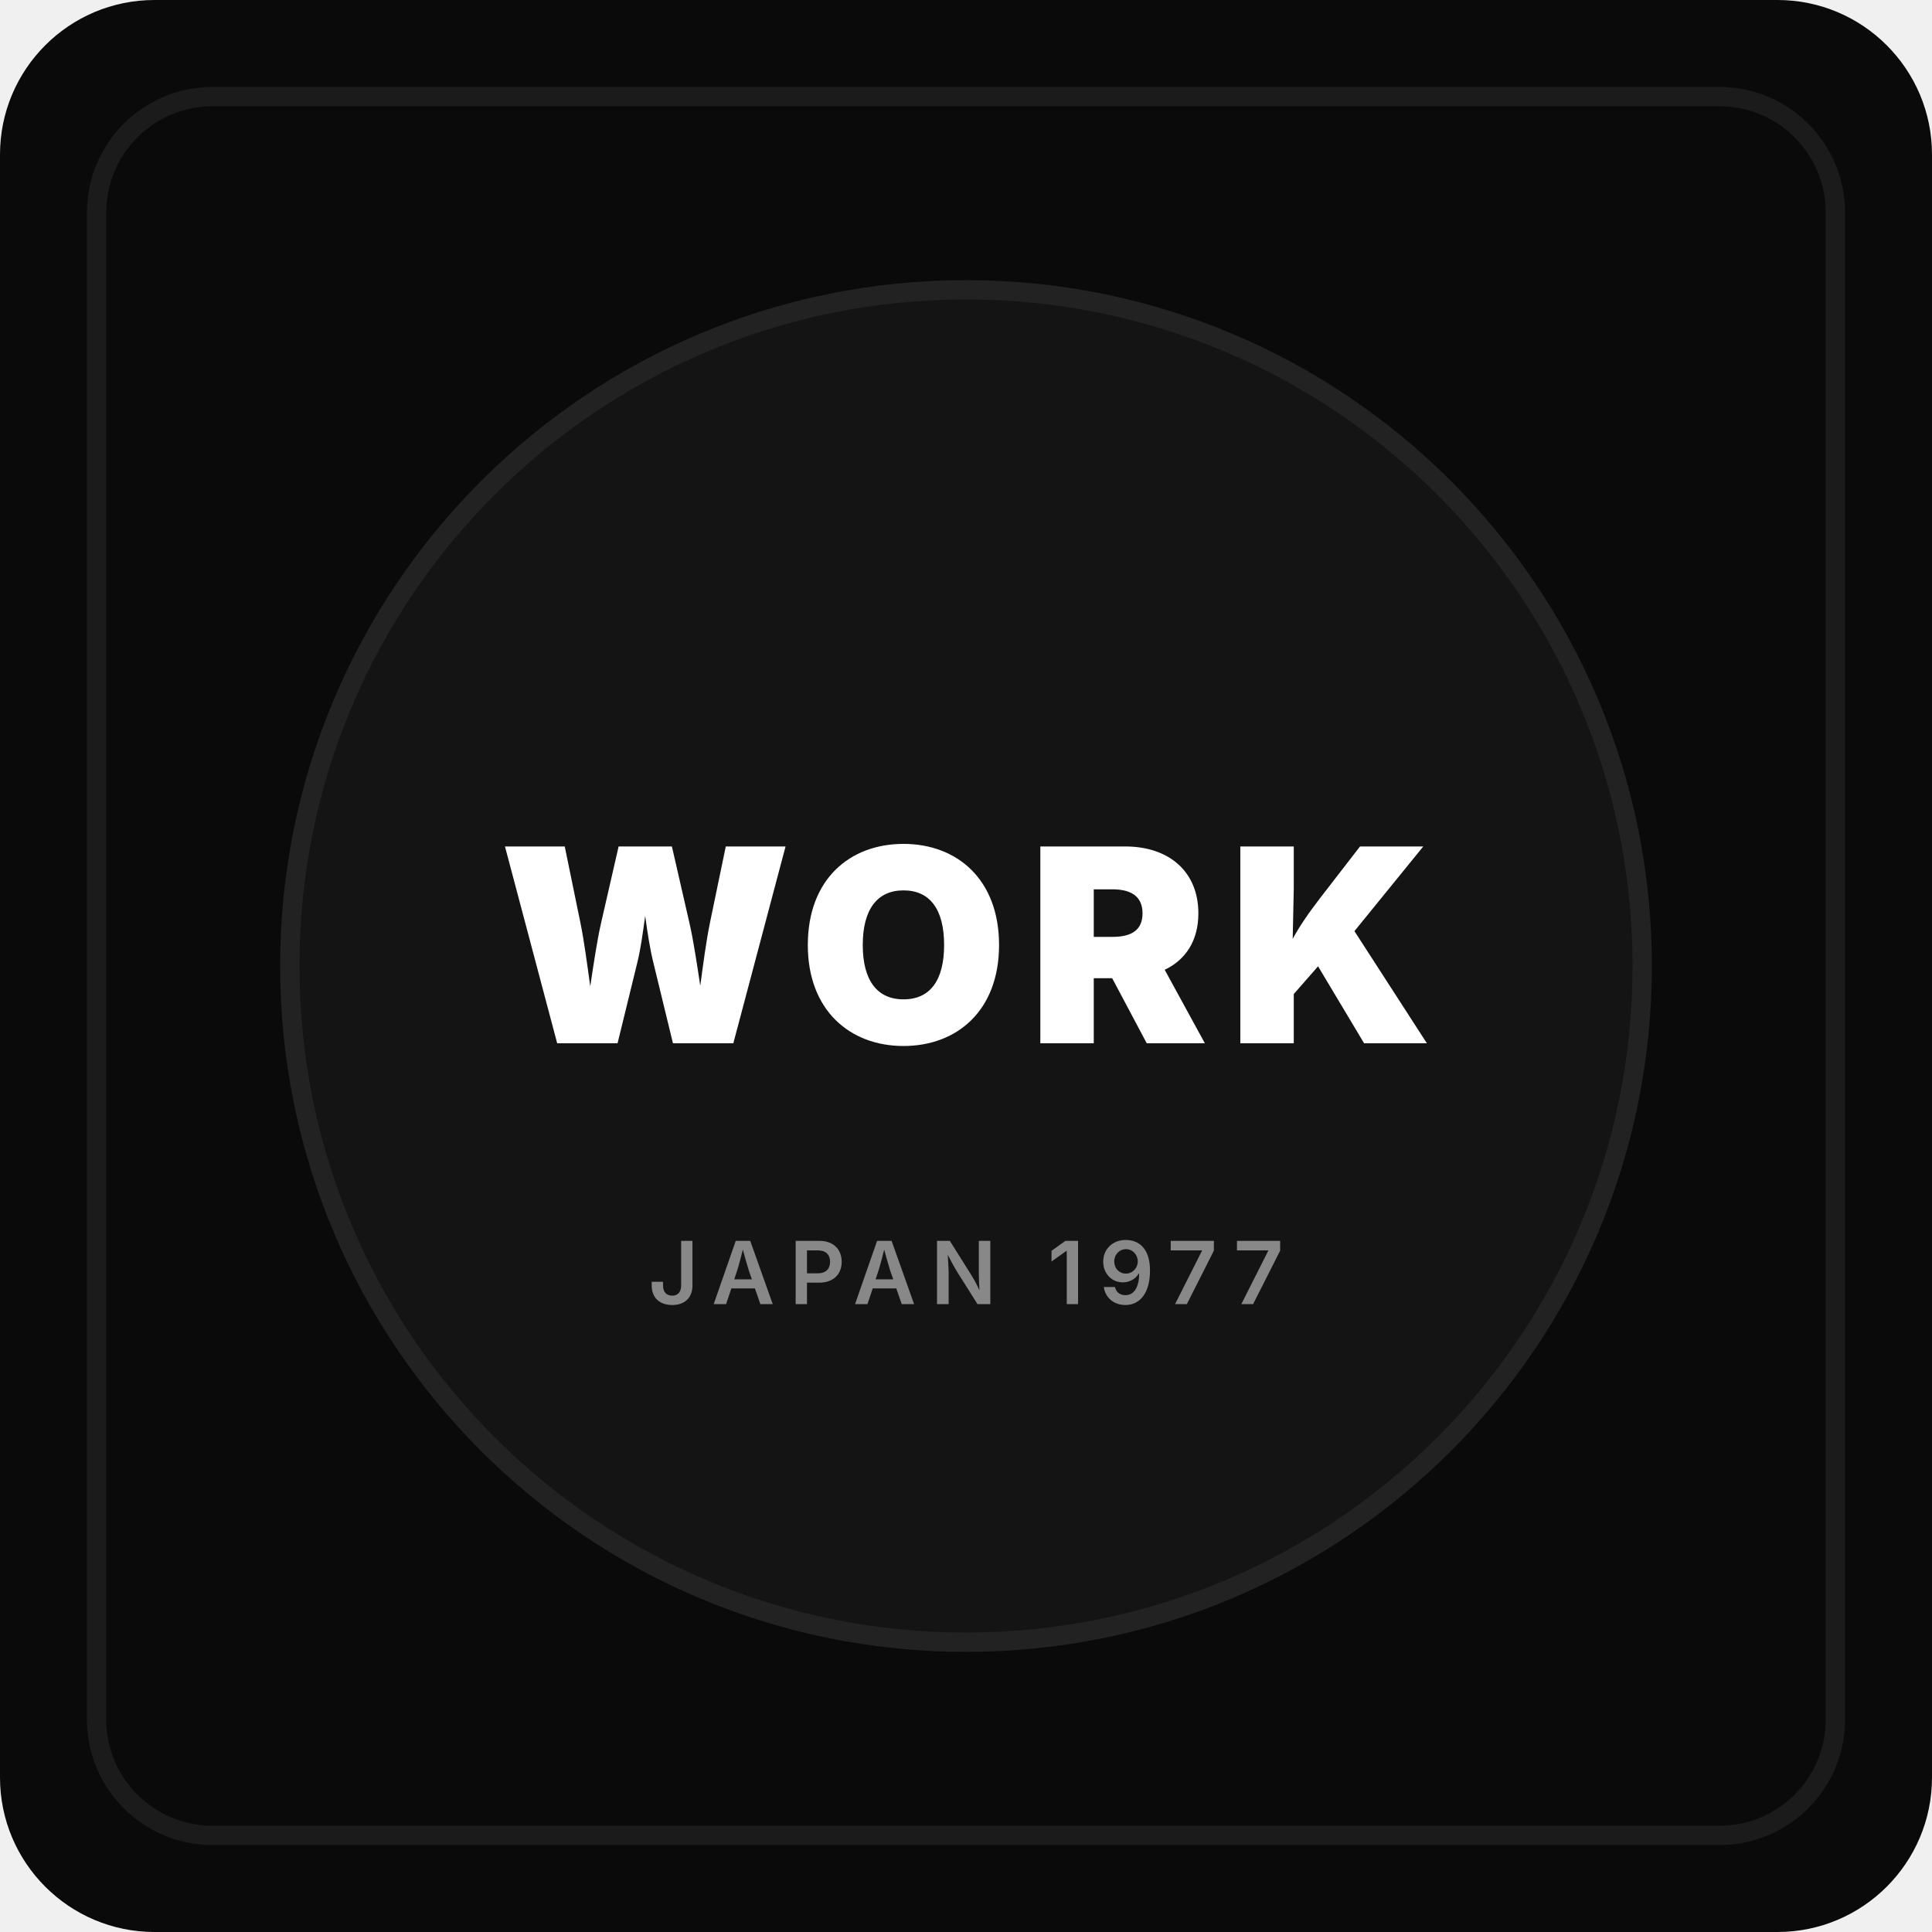
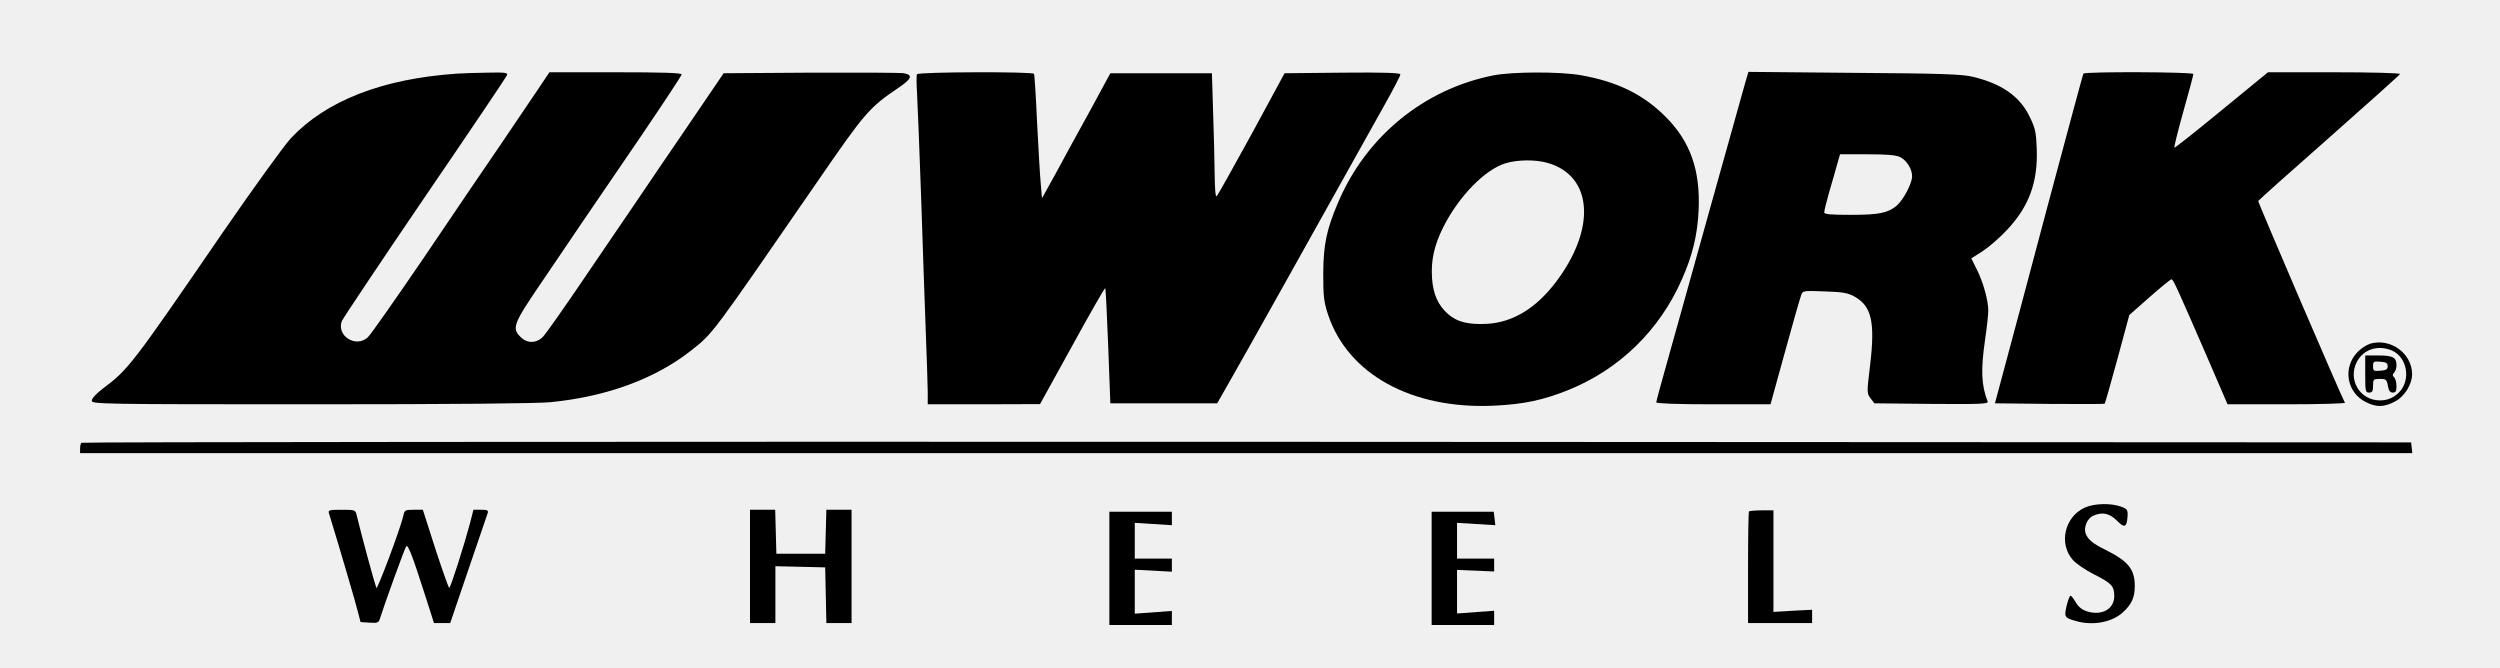
- <svg xmlns="http://www.w3.org/2000/svg" viewBox="0 0 200 200" width="100%" height="100%">
-   <rect width="200" height="200" fill="#0A0A0A" rx="16" />
-   <rect x="10" y="10" width="180" height="180" fill="none" stroke="#444444" stroke-width="2" rx="12" stroke-opacity="0.3" />
-   <circle cx="100" cy="100" r="70" fill="#141414" stroke="#222" stroke-width="2" />
-   <text x="100" y="108" fill="#FFFFFF" font-family="'Inter', Arial, sans-serif" font-weight="900" font-size="28" text-anchor="middle" letter-spacing="2">WORK</text>
-   <text x="100" y="135" fill="#888888" font-family="'Inter', Arial, sans-serif" font-weight="600" font-size="9" text-anchor="middle" letter-spacing="1.5">JAPAN 1977</text>
+ <svg xmlns="http://www.w3.org/2000/svg" version="1.0" width="1280pt" height="342pt" viewBox="0 0 1280 342" preserveAspectRatio="xMidYMid meet">
+   <g transform="translate(0,342) scale(0.1,-0.1)" fill="#000000" stroke="none">
+     <path d="M2340 3043 c-383 -26 -671 -139 -851 -331 -35 -38 -192 -255 -349 -483 -466 -679 -481 -699 -614 -799 -33 -25 -56 -50 -56 -61 0 -18 31 -19 1124 -19 715 0 1162 4 1227 11 288 29 534 120 717 264 115 91 100 72 647 865 243 353 265 379 413 479 70 47 78 67 30 76 -18 3 -233 4 -478 3 l-445 -3 -170 -250 c-94 -137 -224 -329 -289 -425 -66 -96 -191 -281 -279 -410 -88 -129 -171 -247 -185 -262 -34 -37 -83 -38 -117 -3 -45 44 -36 68 98 265 67 99 163 240 212 313 50 73 186 272 303 444 116 171 212 316 212 322 0 8 -102 11 -338 11 l-339 0 -65 -97 c-36 -54 -121 -179 -188 -278 -68 -99 -242 -355 -387 -570 -146 -214 -276 -400 -290 -412 -60 -56 -161 7 -133 83 6 14 197 300 425 635 229 335 418 616 421 624 5 13 -10 15 -102 13 -60 -1 -129 -3 -154 -5z" />
+     <path d="M4695 3040 c-3 -5 -3 -47 0 -92 3 -46 12 -285 21 -533 8 -247 19 -560 24 -695 5 -135 10 -273 10 -307 l0 -63 288 0 287 1 165 299 c90 164 166 297 169 295 2 -3 9 -136 15 -297 l11 -293 274 0 273 0 57 100 c48 82 483 860 805 1437 42 75 76 141 76 147 0 8 -85 11 -296 9 l-297 -3 -168 -310 c-93 -170 -174 -314 -179 -319 -7 -7 -10 32 -11 115 -1 68 -4 212 -8 319 l-6 195 -260 0 -260 0 -103 -190 c-58 -104 -136 -248 -175 -320 l-72 -130 -6 70 c-4 39 -12 180 -19 314 -6 135 -13 248 -16 253 -8 12 -591 10 -599 -2z" />
+     <path d="M7646 3034 c-355 -70 -652 -313 -795 -651 -59 -138 -75 -215 -76 -363 0 -116 3 -145 24 -209 101 -307 430 -488 851 -468 150 7 251 28 382 81 259 105 465 305 579 565 55 124 80 227 86 356 9 205 -43 352 -171 479 -113 113 -248 179 -433 211 -106 19 -352 18 -447 -1z m281 -449 c229 -68 246 -338 37 -612 -102 -133 -219 -203 -349 -211 -97 -5 -154 9 -201 50 -51 45 -76 101 -82 183 -6 93 11 169 58 263 80 158 212 293 318 326 62 19 156 20 219 1z" />
+     <path d="M8936 2998 c-8 -29 -89 -319 -180 -643 -90 -325 -190 -679 -220 -788 -31 -109 -56 -202 -56 -207 0 -6 108 -10 293 -10 l292 0 74 268 c40 147 78 278 83 291 8 23 10 23 121 19 94 -3 119 -8 153 -27 87 -49 105 -131 79 -350 -17 -141 -17 -144 2 -170 l20 -26 293 -3 c252 -2 291 0 287 12 -33 85 -36 160 -13 320 9 60 16 126 16 146 0 51 -26 146 -59 211 l-28 56 58 37 c32 21 88 69 123 107 115 121 161 247 154 420 -3 84 -8 104 -37 163 -50 103 -143 168 -291 203 -54 13 -160 17 -607 20 l-541 5 -16 -54z m794 -383 c33 -17 60 -61 60 -97 0 -37 -45 -122 -79 -151 -46 -38 -90 -47 -238 -47 -102 0 -133 3 -133 13 0 7 11 53 25 102 15 50 33 114 41 143 l15 52 140 0 c106 0 147 -4 169 -15z" />
+     <path d="M10667 3043 c-3 -5 -84 -307 -182 -673 -97 -366 -198 -744 -224 -840 l-47 -175 280 -3 c153 -1 280 -1 282 1 2 1 31 104 65 228 l61 226 104 92 c57 50 107 91 112 91 9 0 24 -33 193 -422 l94 -218 303 0 c167 0 301 4 298 8 -16 26 -446 1027 -444 1033 2 4 165 150 363 324 198 175 362 322 363 326 2 5 -148 9 -336 9 l-340 0 -238 -195 c-130 -107 -239 -193 -241 -191 -3 2 18 86 46 186 28 99 51 185 51 191 0 11 -557 13 -563 2z" />
+     <path d="M12134 1660 c-17 -6 -46 -24 -63 -42 -78 -80 -56 -209 43 -257 54 -27 91 -26 146 2 50 25 90 88 90 142 -1 107 -112 186 -216 155z m111 -34 c81 -34 101 -154 36 -217 -28 -27 -58 -39 -96 -39 -103 0 -166 107 -117 199 34 63 107 86 177 57z" />
+     <path d="M12110 1505 c0 -88 1 -95 20 -95 16 0 20 7 20 35 0 33 2 35 35 35 31 0 35 -3 41 -35 4 -25 11 -35 25 -35 15 0 19 7 19 33 0 18 -5 38 -12 45 -9 9 -9 15 0 24 7 7 12 24 12 38 0 40 -18 50 -92 50 l-68 0 0 -95z m115 40 c0 -16 -8 -21 -37 -23 -35 -3 -38 -1 -38 23 0 24 3 26 38 23 29 -2 37 -7 37 -23z" />
+     <path d="M417 1153 c-4 -3 -7 -17 -7 -30 l0 -23 5971 0 5970 0 -3 27 -3 28 -5961 3 c-3278 1 -5964 -1 -5967 -5z" />
+     <path d="M10674 821 c-103 -47 -135 -184 -61 -268 17 -19 65 -52 107 -73 91 -46 105 -60 105 -112 0 -66 -62 -101 -137 -79 -28 9 -45 22 -60 47 -11 19 -23 34 -27 34 -4 0 -13 -23 -20 -52 -13 -58 -11 -61 49 -78 84 -24 180 -7 236 42 47 42 64 77 64 138 0 86 -34 127 -150 185 -65 32 -89 52 -101 82 -12 31 7 78 37 92 47 21 83 14 122 -24 39 -40 51 -36 55 19 2 36 -1 40 -33 52 -52 19 -138 17 -186 -5z" />
+     <path d="M1684 793 c54 -176 138 -462 148 -504 l14 -54 46 -3 c41 -3 47 0 53 20 21 68 128 364 135 371 9 10 31 -46 95 -246 l47 -147 42 0 41 0 93 273 c51 149 96 280 99 290 4 14 -1 17 -34 17 l-39 0 -17 -67 c-31 -116 -100 -333 -107 -333 -3 0 -35 90 -71 200 l-64 200 -47 0 c-44 0 -47 -2 -53 -31 -15 -66 -134 -383 -138 -369 -16 46 -79 281 -101 373 -6 26 -8 27 -77 27 -62 0 -70 -2 -65 -17z" />
+     <path d="M3840 520 l0 -290 65 0 65 0 0 145 0 146 128 -3 127 -3 3 -142 3 -143 64 0 65 0 0 290 0 290 -65 0 -64 0 -3 -112 -3 -113 -125 0 -125 0 -3 113 -3 112 -64 0 -65 0 0 -290z" />
+     <path d="M8955 802 c-3 -3 -5 -133 -5 -289 l0 -283 164 0 164 0 0 34 0 34 -99 -5 -99 -6 0 260 0 260 -60 0 c-33 0 -62 -3 -65 -5z" />
+     <path d="M5680 510 l0 -290 160 0 160 0 0 36 0 36 -95 -7 -95 -7 0 112 0 113 95 -5 95 -5 0 33 0 34 -95 0 -95 0 0 92 0 91 95 -6 95 -6 0 34 0 35 -160 0 -160 0 0 -290z" />
+     <path d="M7330 510 l0 -290 160 0 160 0 0 36 0 37 -95 -7 -95 -7 0 112 0 111 95 -4 95 -4 0 33 0 33 -95 0 -95 0 0 92 0 91 98 -6 98 -6 -4 35 -4 34 -159 0 -159 0 0 -290z" />
+   </g>
</svg>
